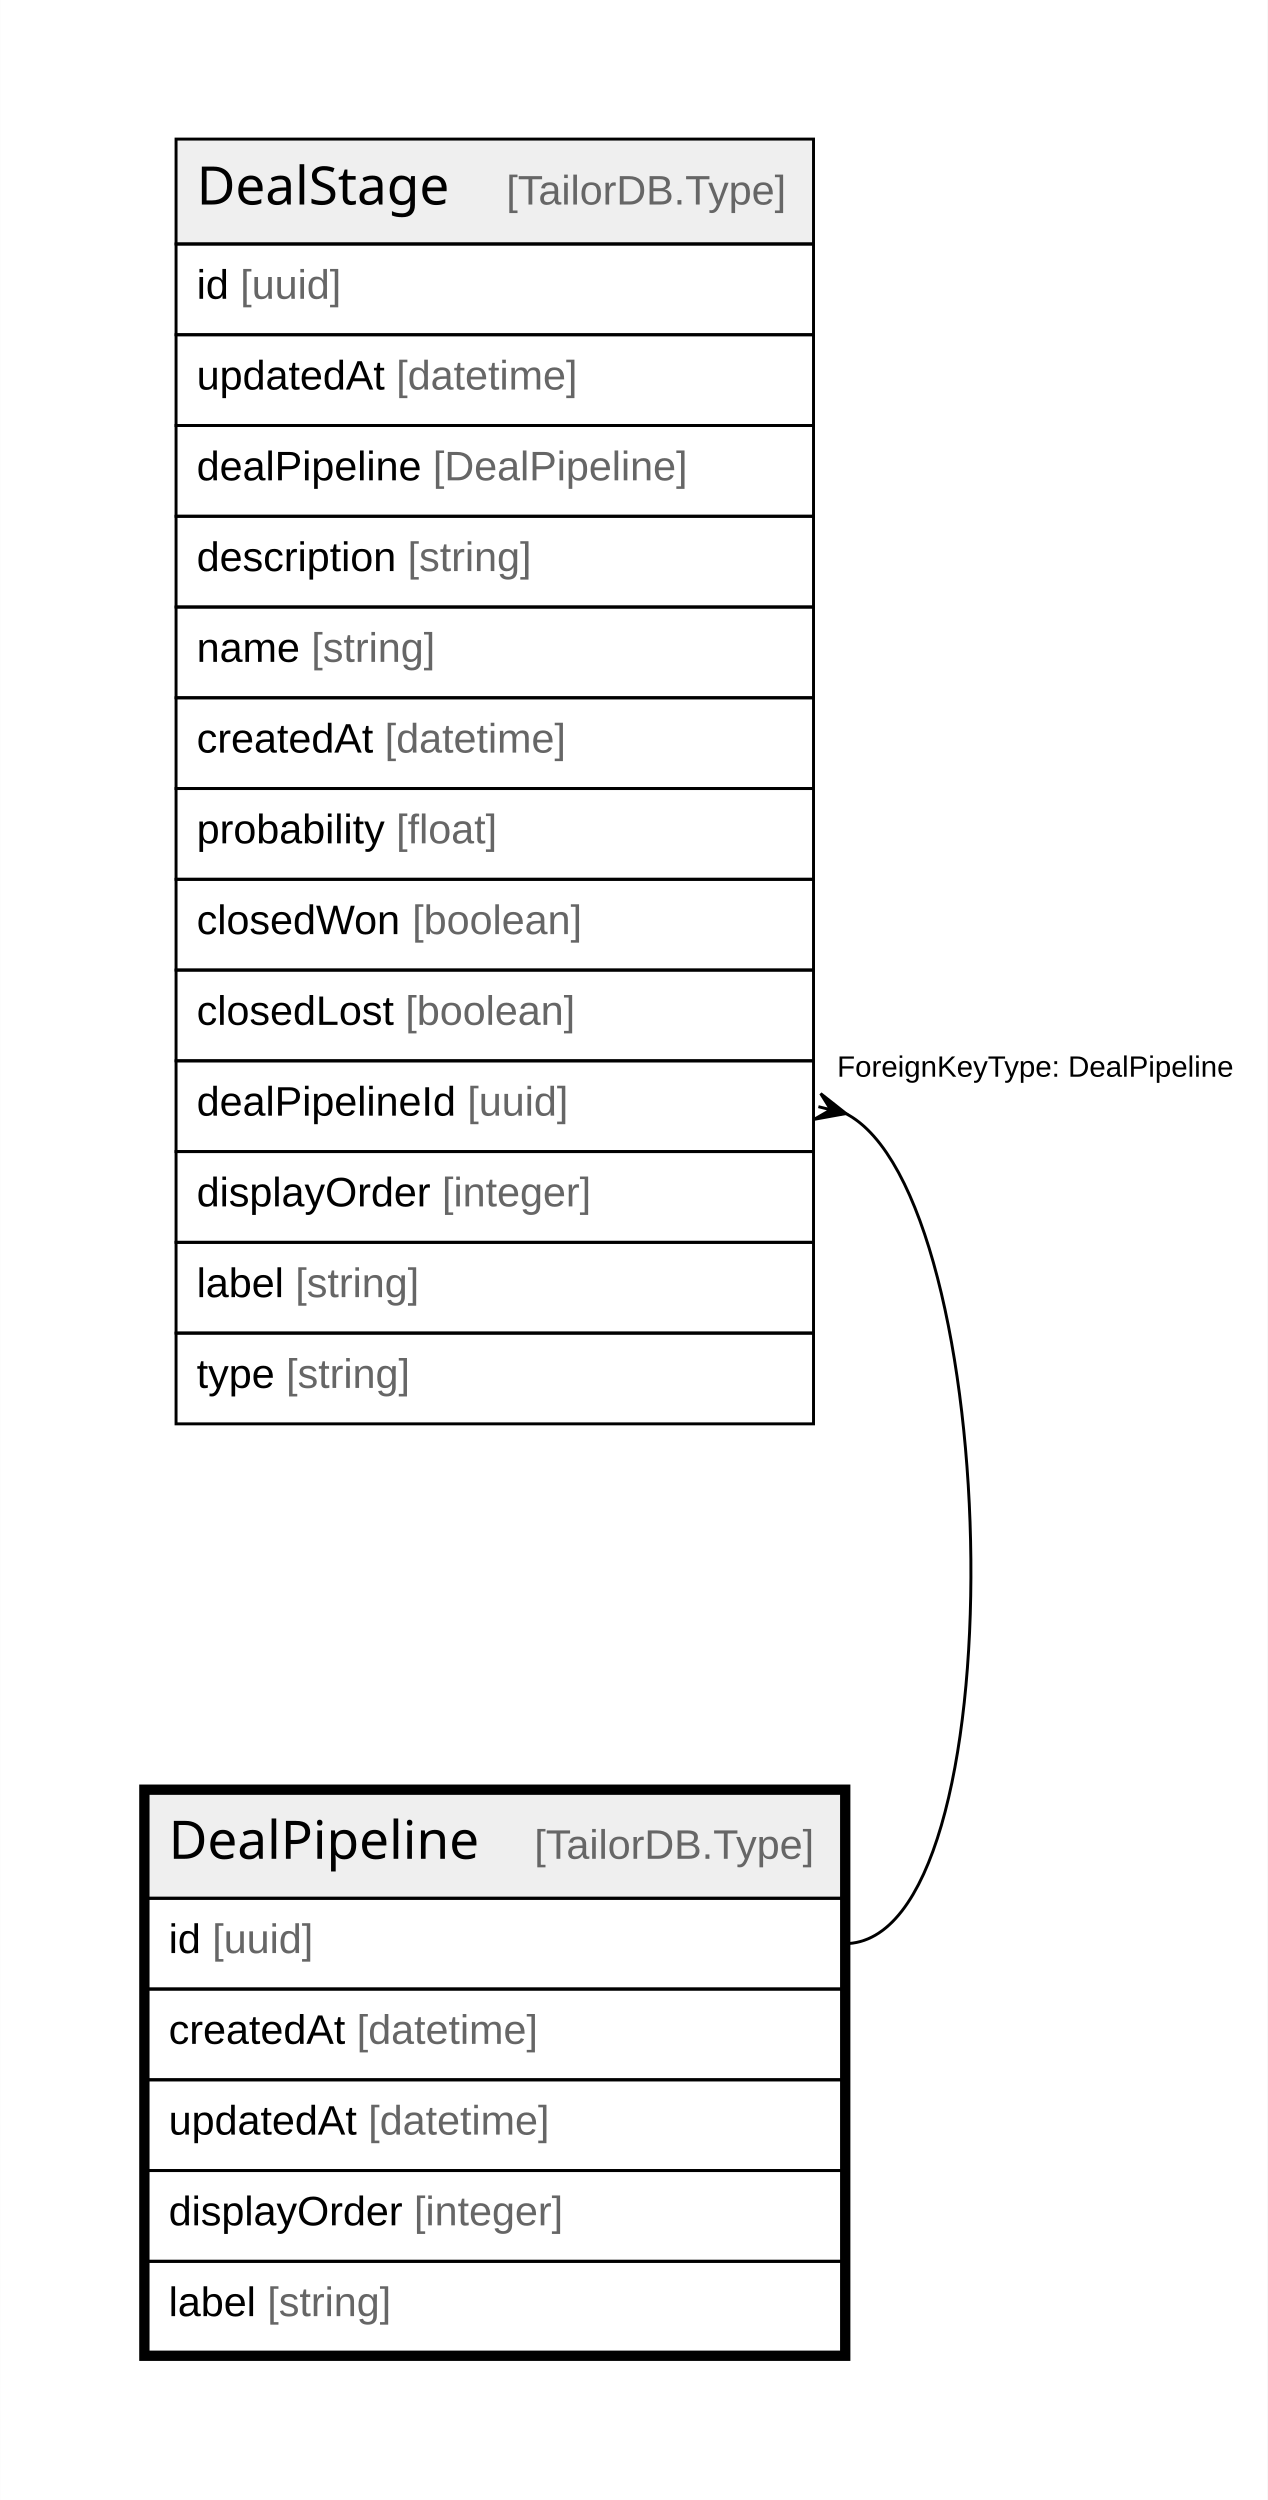
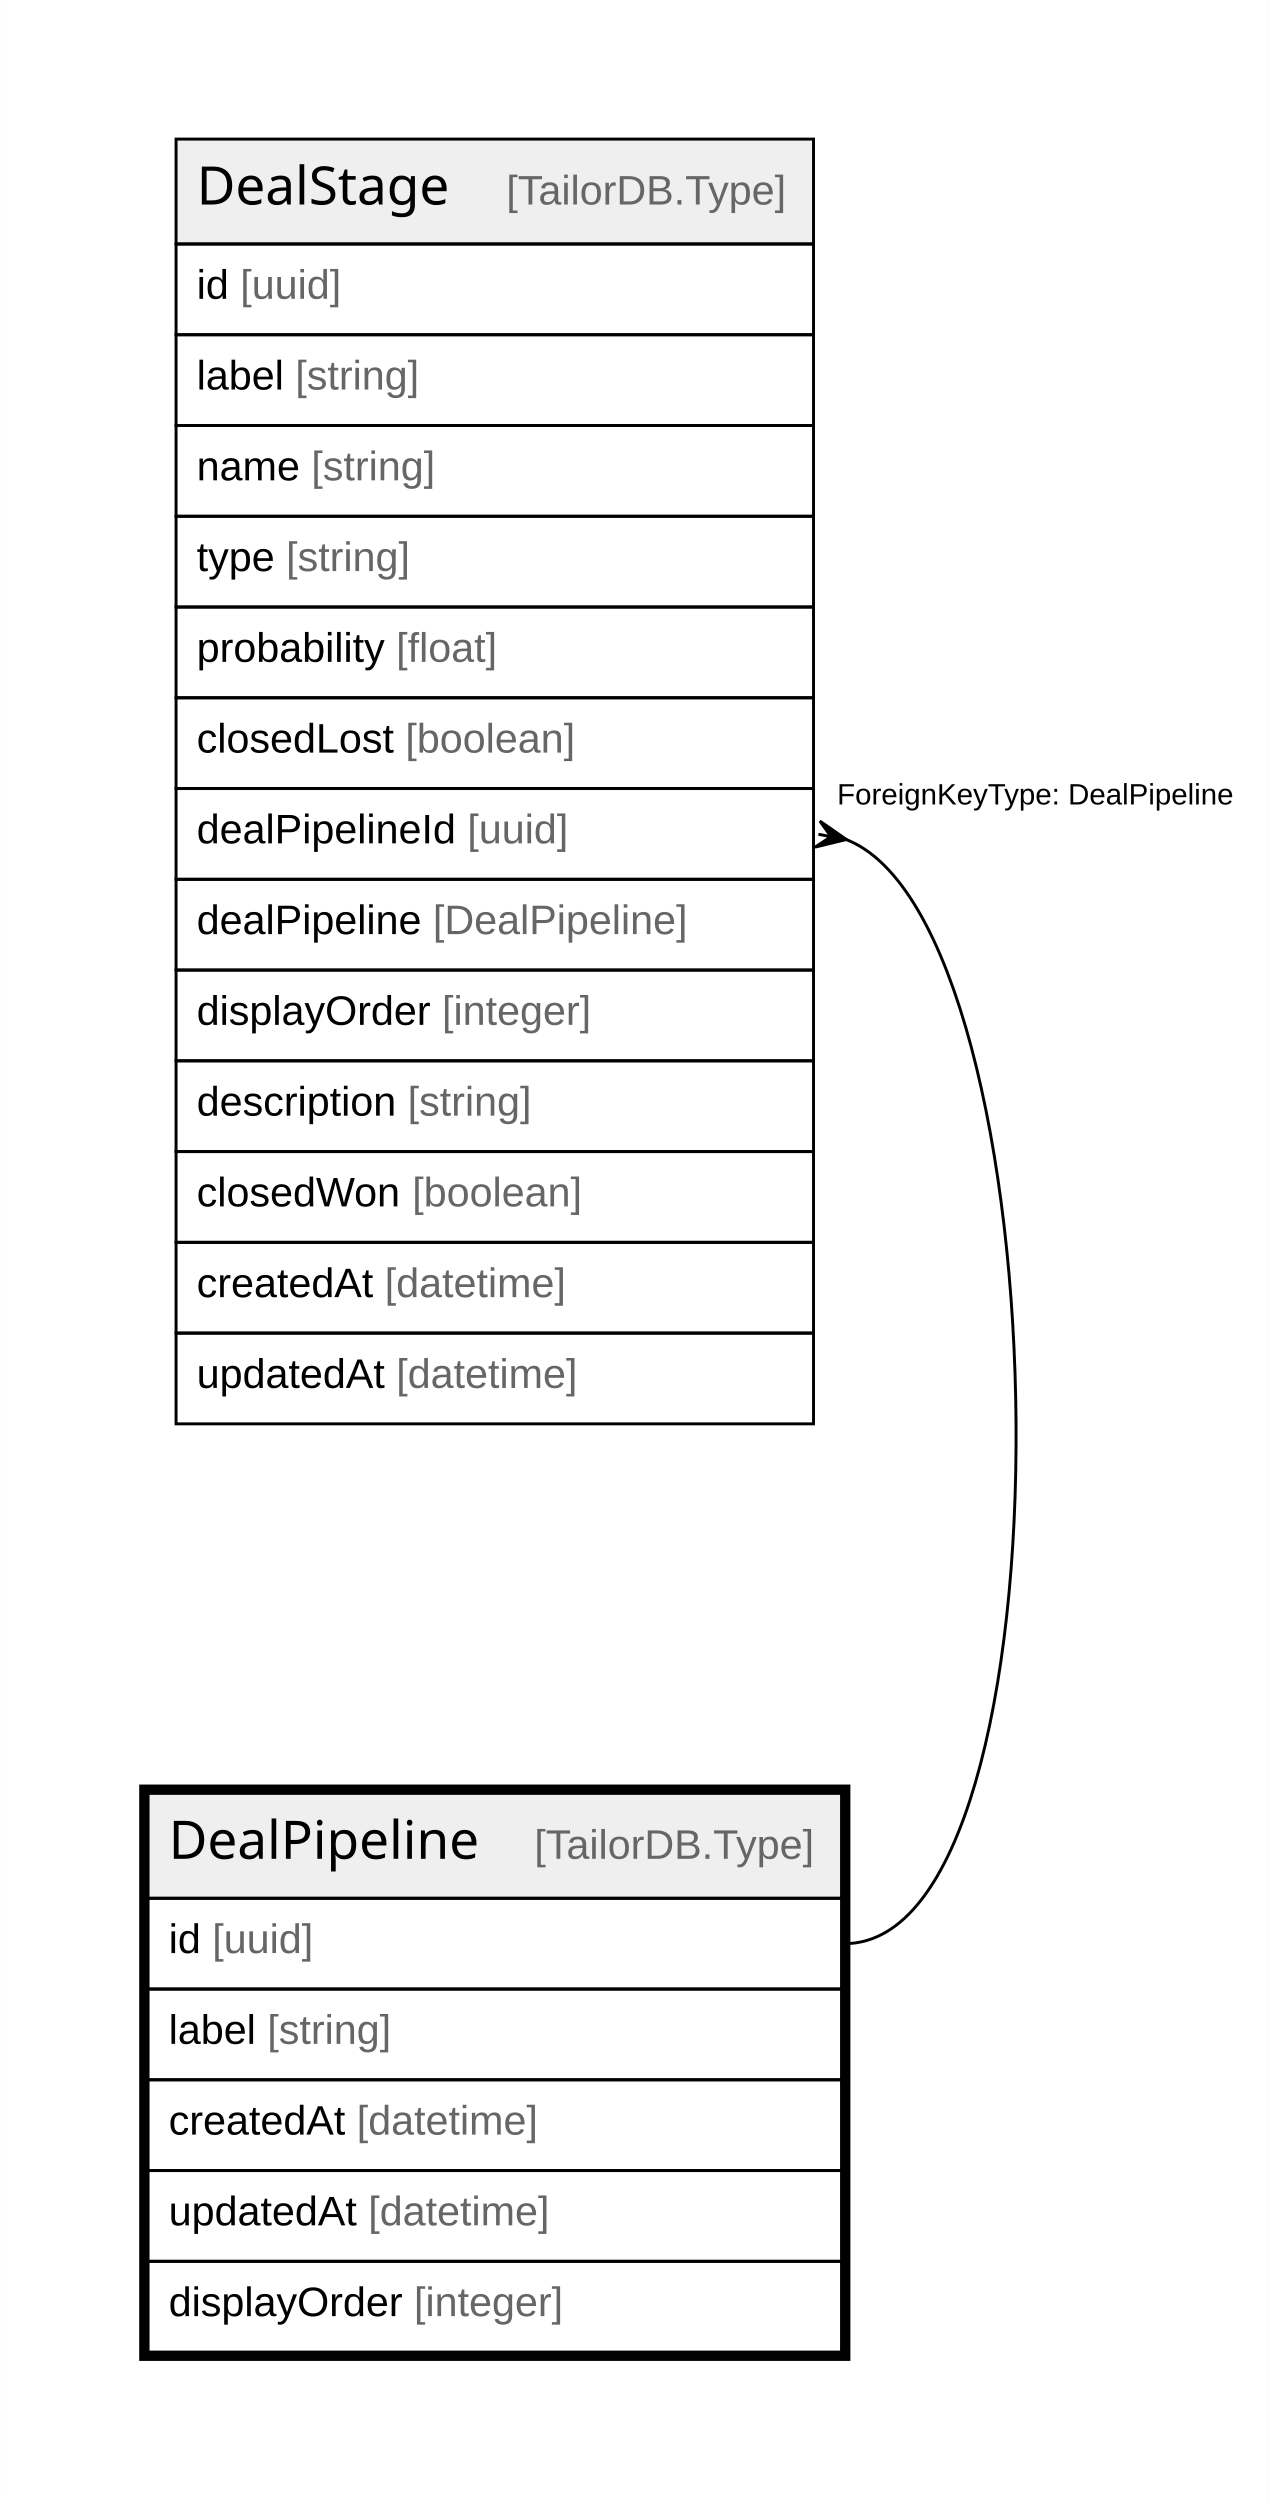
<svg xmlns="http://www.w3.org/2000/svg" width="430pt" height="848pt" viewBox="0.00 0.00 430.11 848.40">
  <g id="graph0" class="graph" transform="scale(1 1) rotate(0) translate(4 844.4)">
    <polygon fill="white" stroke="none" points="-4,4 -4,-844.4 426.11,-844.4 426.11,4 -4,4" />
    <g id="node1" class="node">
      <polygon fill="#efefef" stroke="none" points="46.2,-200.2 46.2,-235.8 281.54,-235.8 281.54,-200.2 46.2,-200.2" />
      <polygon fill="none" stroke="black" points="46.2,-200.2 46.2,-235.8 281.54,-235.8 281.54,-200.2 46.2,-200.2" />
      <text text-anchor="start" x="53.2" y="-213.6" font-family="Arial Bold" font-size="18.00">DealPipeline</text>
      <text text-anchor="start" x="146.17" y="-213.6" font-family="Arial" font-size="14.00">    </text>
      <text text-anchor="start" x="177.29" y="-213.6" font-family="Arial" font-size="14.00" fill="#666666">[TailorDB.Type]</text>
      <polygon fill="none" stroke="black" points="46.2,-169.4 46.2,-200.2 281.54,-200.2 281.54,-169.4 46.2,-169.4" />
      <text text-anchor="start" x="53.2" y="-181.6" font-family="Arial" font-size="14.00">id </text>
      <text text-anchor="start" x="67.99" y="-181.6" font-family="Arial" font-size="14.00" fill="#666666">[uuid]</text>
      <polygon fill="none" stroke="black" points="46.2,-138.6 46.2,-169.4 281.54,-169.4 281.54,-138.6 46.2,-138.6" />
-       <text text-anchor="start" x="53.2" y="-150.8" font-family="Arial" font-size="14.00">createdAt </text>
-       <text text-anchor="start" x="117.01" y="-150.8" font-family="Arial" font-size="14.00" fill="#666666">[datetime]</text>
+       <text text-anchor="start" x="53.2" y="-150.8" font-family="Arial" font-size="14.00">label </text>
+       <text text-anchor="start" x="86.67" y="-150.8" font-family="Arial" font-size="14.00" fill="#666666">[string]</text>
      <polygon fill="none" stroke="black" points="46.2,-107.8 46.2,-138.6 281.54,-138.6 281.54,-107.8 46.2,-107.8" />
-       <text text-anchor="start" x="53.2" y="-120" font-family="Arial" font-size="14.00">updatedAt </text>
-       <text text-anchor="start" x="120.92" y="-120" font-family="Arial" font-size="14.00" fill="#666666">[datetime]</text>
+       <text text-anchor="start" x="53.2" y="-120" font-family="Arial" font-size="14.00">createdAt </text>
+       <text text-anchor="start" x="117.01" y="-120" font-family="Arial" font-size="14.00" fill="#666666">[datetime]</text>
      <polygon fill="none" stroke="black" points="46.2,-77 46.2,-107.8 281.54,-107.8 281.54,-77 46.2,-77" />
-       <text text-anchor="start" x="53.2" y="-89.2" font-family="Arial" font-size="14.00">displayOrder </text>
-       <text text-anchor="start" x="136.45" y="-89.2" font-family="Arial" font-size="14.00" fill="#666666">[integer]</text>
+       <text text-anchor="start" x="53.2" y="-89.2" font-family="Arial" font-size="14.00">updatedAt </text>
+       <text text-anchor="start" x="120.92" y="-89.2" font-family="Arial" font-size="14.00" fill="#666666">[datetime]</text>
      <polygon fill="none" stroke="black" points="46.2,-46.2 46.2,-77 281.54,-77 281.54,-46.2 46.2,-46.2" />
-       <text text-anchor="start" x="53.2" y="-58.4" font-family="Arial" font-size="14.00">label </text>
-       <text text-anchor="start" x="86.67" y="-58.4" font-family="Arial" font-size="14.00" fill="#666666">[string]</text>
+       <text text-anchor="start" x="53.2" y="-58.4" font-family="Arial" font-size="14.00">displayOrder </text>
+       <text text-anchor="start" x="136.45" y="-58.4" font-family="Arial" font-size="14.00" fill="#666666">[integer]</text>
      <polygon fill="none" stroke="black" stroke-width="3" points="44.7,-44.7 44.7,-237.3 283.04,-237.3 283.04,-44.7 44.7,-44.7" />
    </g>
    <g id="node2" class="node">
      <polygon fill="#efefef" stroke="none" points="55.7,-761.6 55.7,-797.2 272.03,-797.2 272.03,-761.6 55.7,-761.6" />
      <polygon fill="none" stroke="black" points="55.7,-761.6 55.7,-797.2 272.03,-797.2 272.03,-761.6 55.7,-761.6" />
      <text text-anchor="start" x="62.7" y="-775" font-family="Arial Bold" font-size="18.00">DealStage</text>
      <text text-anchor="start" x="136.67" y="-775" font-family="Arial" font-size="14.00">    </text>
      <text text-anchor="start" x="167.79" y="-775" font-family="Arial" font-size="14.00" fill="#666666">[TailorDB.Type]</text>
      <polygon fill="none" stroke="black" points="55.7,-730.8 55.7,-761.6 272.03,-761.6 272.03,-730.8 55.7,-730.8" />
      <text text-anchor="start" x="62.7" y="-743" font-family="Arial" font-size="14.00">id </text>
      <text text-anchor="start" x="77.49" y="-743" font-family="Arial" font-size="14.00" fill="#666666">[uuid]</text>
      <polygon fill="none" stroke="black" points="55.7,-700 55.7,-730.8 272.03,-730.8 272.03,-700 55.7,-700" />
-       <text text-anchor="start" x="62.7" y="-712.2" font-family="Arial" font-size="14.00">updatedAt </text>
-       <text text-anchor="start" x="130.42" y="-712.2" font-family="Arial" font-size="14.00" fill="#666666">[datetime]</text>
+       <text text-anchor="start" x="62.7" y="-712.2" font-family="Arial" font-size="14.00">label </text>
+       <text text-anchor="start" x="96.17" y="-712.2" font-family="Arial" font-size="14.00" fill="#666666">[string]</text>
      <polygon fill="none" stroke="black" points="55.7,-669.2 55.7,-700 272.03,-700 272.03,-669.2 55.7,-669.2" />
-       <text text-anchor="start" x="62.7" y="-681.4" font-family="Arial" font-size="14.00">dealPipeline </text>
-       <text text-anchor="start" x="142.87" y="-681.4" font-family="Arial" font-size="14.00" fill="#666666">[DealPipeline]</text>
+       <text text-anchor="start" x="62.7" y="-681.4" font-family="Arial" font-size="14.00">name </text>
+       <text text-anchor="start" x="101.61" y="-681.4" font-family="Arial" font-size="14.00" fill="#666666">[string]</text>
      <polygon fill="none" stroke="black" points="55.7,-638.4 55.7,-669.2 272.03,-669.2 272.03,-638.4 55.7,-638.4" />
-       <text text-anchor="start" x="62.7" y="-650.6" font-family="Arial" font-size="14.00">description </text>
-       <text text-anchor="start" x="134.29" y="-650.6" font-family="Arial" font-size="14.00" fill="#666666">[string]</text>
+       <text text-anchor="start" x="62.7" y="-650.6" font-family="Arial" font-size="14.00">type </text>
+       <text text-anchor="start" x="93.05" y="-650.6" font-family="Arial" font-size="14.00" fill="#666666">[string]</text>
      <polygon fill="none" stroke="black" points="55.7,-607.6 55.7,-638.4 272.03,-638.4 272.03,-607.6 55.7,-607.6" />
-       <text text-anchor="start" x="62.7" y="-619.8" font-family="Arial" font-size="14.00">name </text>
-       <text text-anchor="start" x="101.61" y="-619.8" font-family="Arial" font-size="14.00" fill="#666666">[string]</text>
+       <text text-anchor="start" x="62.7" y="-619.8" font-family="Arial" font-size="14.00">probability </text>
+       <text text-anchor="start" x="130.4" y="-619.8" font-family="Arial" font-size="14.00" fill="#666666">[float]</text>
      <polygon fill="none" stroke="black" points="55.7,-576.8 55.7,-607.6 272.03,-607.6 272.03,-576.8 55.7,-576.8" />
-       <text text-anchor="start" x="62.7" y="-589" font-family="Arial" font-size="14.00">createdAt </text>
-       <text text-anchor="start" x="126.51" y="-589" font-family="Arial" font-size="14.00" fill="#666666">[datetime]</text>
+       <text text-anchor="start" x="62.7" y="-589" font-family="Arial" font-size="14.00">closedLost </text>
+       <text text-anchor="start" x="133.52" y="-589" font-family="Arial" font-size="14.00" fill="#666666">[boolean]</text>
      <polygon fill="none" stroke="black" points="55.7,-546 55.7,-576.8 272.03,-576.8 272.03,-546 55.7,-546" />
-       <text text-anchor="start" x="62.7" y="-558.2" font-family="Arial" font-size="14.00">probability </text>
-       <text text-anchor="start" x="130.4" y="-558.2" font-family="Arial" font-size="14.00" fill="#666666">[float]</text>
+       <text text-anchor="start" x="62.7" y="-558.2" font-family="Arial" font-size="14.00">dealPipelineId </text>
+       <text text-anchor="start" x="154.55" y="-558.2" font-family="Arial" font-size="14.00" fill="#666666">[uuid]</text>
      <polygon fill="none" stroke="black" points="55.7,-515.2 55.7,-546 272.03,-546 272.03,-515.2 55.7,-515.2" />
-       <text text-anchor="start" x="62.7" y="-527.4" font-family="Arial" font-size="14.00">closedWon </text>
-       <text text-anchor="start" x="135.85" y="-527.4" font-family="Arial" font-size="14.00" fill="#666666">[boolean]</text>
+       <text text-anchor="start" x="62.7" y="-527.4" font-family="Arial" font-size="14.00">dealPipeline </text>
+       <text text-anchor="start" x="142.87" y="-527.4" font-family="Arial" font-size="14.00" fill="#666666">[DealPipeline]</text>
      <polygon fill="none" stroke="black" points="55.7,-484.4 55.7,-515.2 272.03,-515.2 272.03,-484.4 55.7,-484.4" />
-       <text text-anchor="start" x="62.7" y="-496.6" font-family="Arial" font-size="14.00">closedLost </text>
-       <text text-anchor="start" x="133.52" y="-496.6" font-family="Arial" font-size="14.00" fill="#666666">[boolean]</text>
+       <text text-anchor="start" x="62.7" y="-496.6" font-family="Arial" font-size="14.00">displayOrder </text>
+       <text text-anchor="start" x="145.96" y="-496.6" font-family="Arial" font-size="14.00" fill="#666666">[integer]</text>
      <polygon fill="none" stroke="black" points="55.7,-453.6 55.7,-484.4 272.03,-484.4 272.03,-453.6 55.7,-453.6" />
-       <text text-anchor="start" x="62.7" y="-465.8" font-family="Arial" font-size="14.00">dealPipelineId </text>
-       <text text-anchor="start" x="154.55" y="-465.8" font-family="Arial" font-size="14.00" fill="#666666">[uuid]</text>
+       <text text-anchor="start" x="62.7" y="-465.8" font-family="Arial" font-size="14.00">description </text>
+       <text text-anchor="start" x="134.29" y="-465.8" font-family="Arial" font-size="14.00" fill="#666666">[string]</text>
      <polygon fill="none" stroke="black" points="55.7,-422.8 55.7,-453.6 272.03,-453.6 272.03,-422.8 55.7,-422.8" />
-       <text text-anchor="start" x="62.7" y="-435" font-family="Arial" font-size="14.00">displayOrder </text>
-       <text text-anchor="start" x="145.96" y="-435" font-family="Arial" font-size="14.00" fill="#666666">[integer]</text>
+       <text text-anchor="start" x="62.7" y="-435" font-family="Arial" font-size="14.00">closedWon </text>
+       <text text-anchor="start" x="135.85" y="-435" font-family="Arial" font-size="14.00" fill="#666666">[boolean]</text>
      <polygon fill="none" stroke="black" points="55.7,-392 55.7,-422.8 272.03,-422.8 272.03,-392 55.7,-392" />
-       <text text-anchor="start" x="62.7" y="-404.2" font-family="Arial" font-size="14.00">label </text>
-       <text text-anchor="start" x="96.17" y="-404.2" font-family="Arial" font-size="14.00" fill="#666666">[string]</text>
+       <text text-anchor="start" x="62.7" y="-404.2" font-family="Arial" font-size="14.00">createdAt </text>
+       <text text-anchor="start" x="126.51" y="-404.2" font-family="Arial" font-size="14.00" fill="#666666">[datetime]</text>
      <polygon fill="none" stroke="black" points="55.7,-361.2 55.7,-392 272.03,-392 272.03,-361.2 55.7,-361.2" />
-       <text text-anchor="start" x="62.7" y="-373.4" font-family="Arial" font-size="14.00">type </text>
-       <text text-anchor="start" x="93.05" y="-373.4" font-family="Arial" font-size="14.00" fill="#666666">[string]</text>
+       <text text-anchor="start" x="62.7" y="-373.4" font-family="Arial" font-size="14.00">updatedAt </text>
+       <text text-anchor="start" x="130.42" y="-373.4" font-family="Arial" font-size="14.00" fill="#666666">[datetime]</text>
    </g>
    <g id="edge1" class="edge">
-       <path fill="none" stroke="black" d="M282.92,-466.54C337.05,-438.77 342.27,-184.8 282.54,-184.8" />
-       <polygon fill="black" stroke="black" points="283.06,-466.51 272.27,-464.55 277.89,-467.79 273.68,-468.84 273.68,-468.84 273.68,-468.84 277.89,-467.79 274.45,-473.29 283.06,-466.51" />
-       <text text-anchor="start" x="280.03" y="-479" font-family="Arial" font-size="10.00">ForeignKeyType: DealPipeline</text>
+       <path fill="none" stroke="black" d="M282.96,-559.55C357.37,-531.14 362.82,-184.8 282.54,-184.8" />
+       <polygon fill="black" stroke="black" points="283.19,-559.51 272.54,-556.91 277.95,-560.48 273.69,-561.28 273.69,-561.28 273.69,-561.28 277.95,-560.48 274.19,-565.76 283.19,-559.51" />
+       <text text-anchor="start" x="280.03" y="-571.4" font-family="Arial" font-size="10.00">ForeignKeyType: DealPipeline</text>
    </g>
  </g>
</svg>
